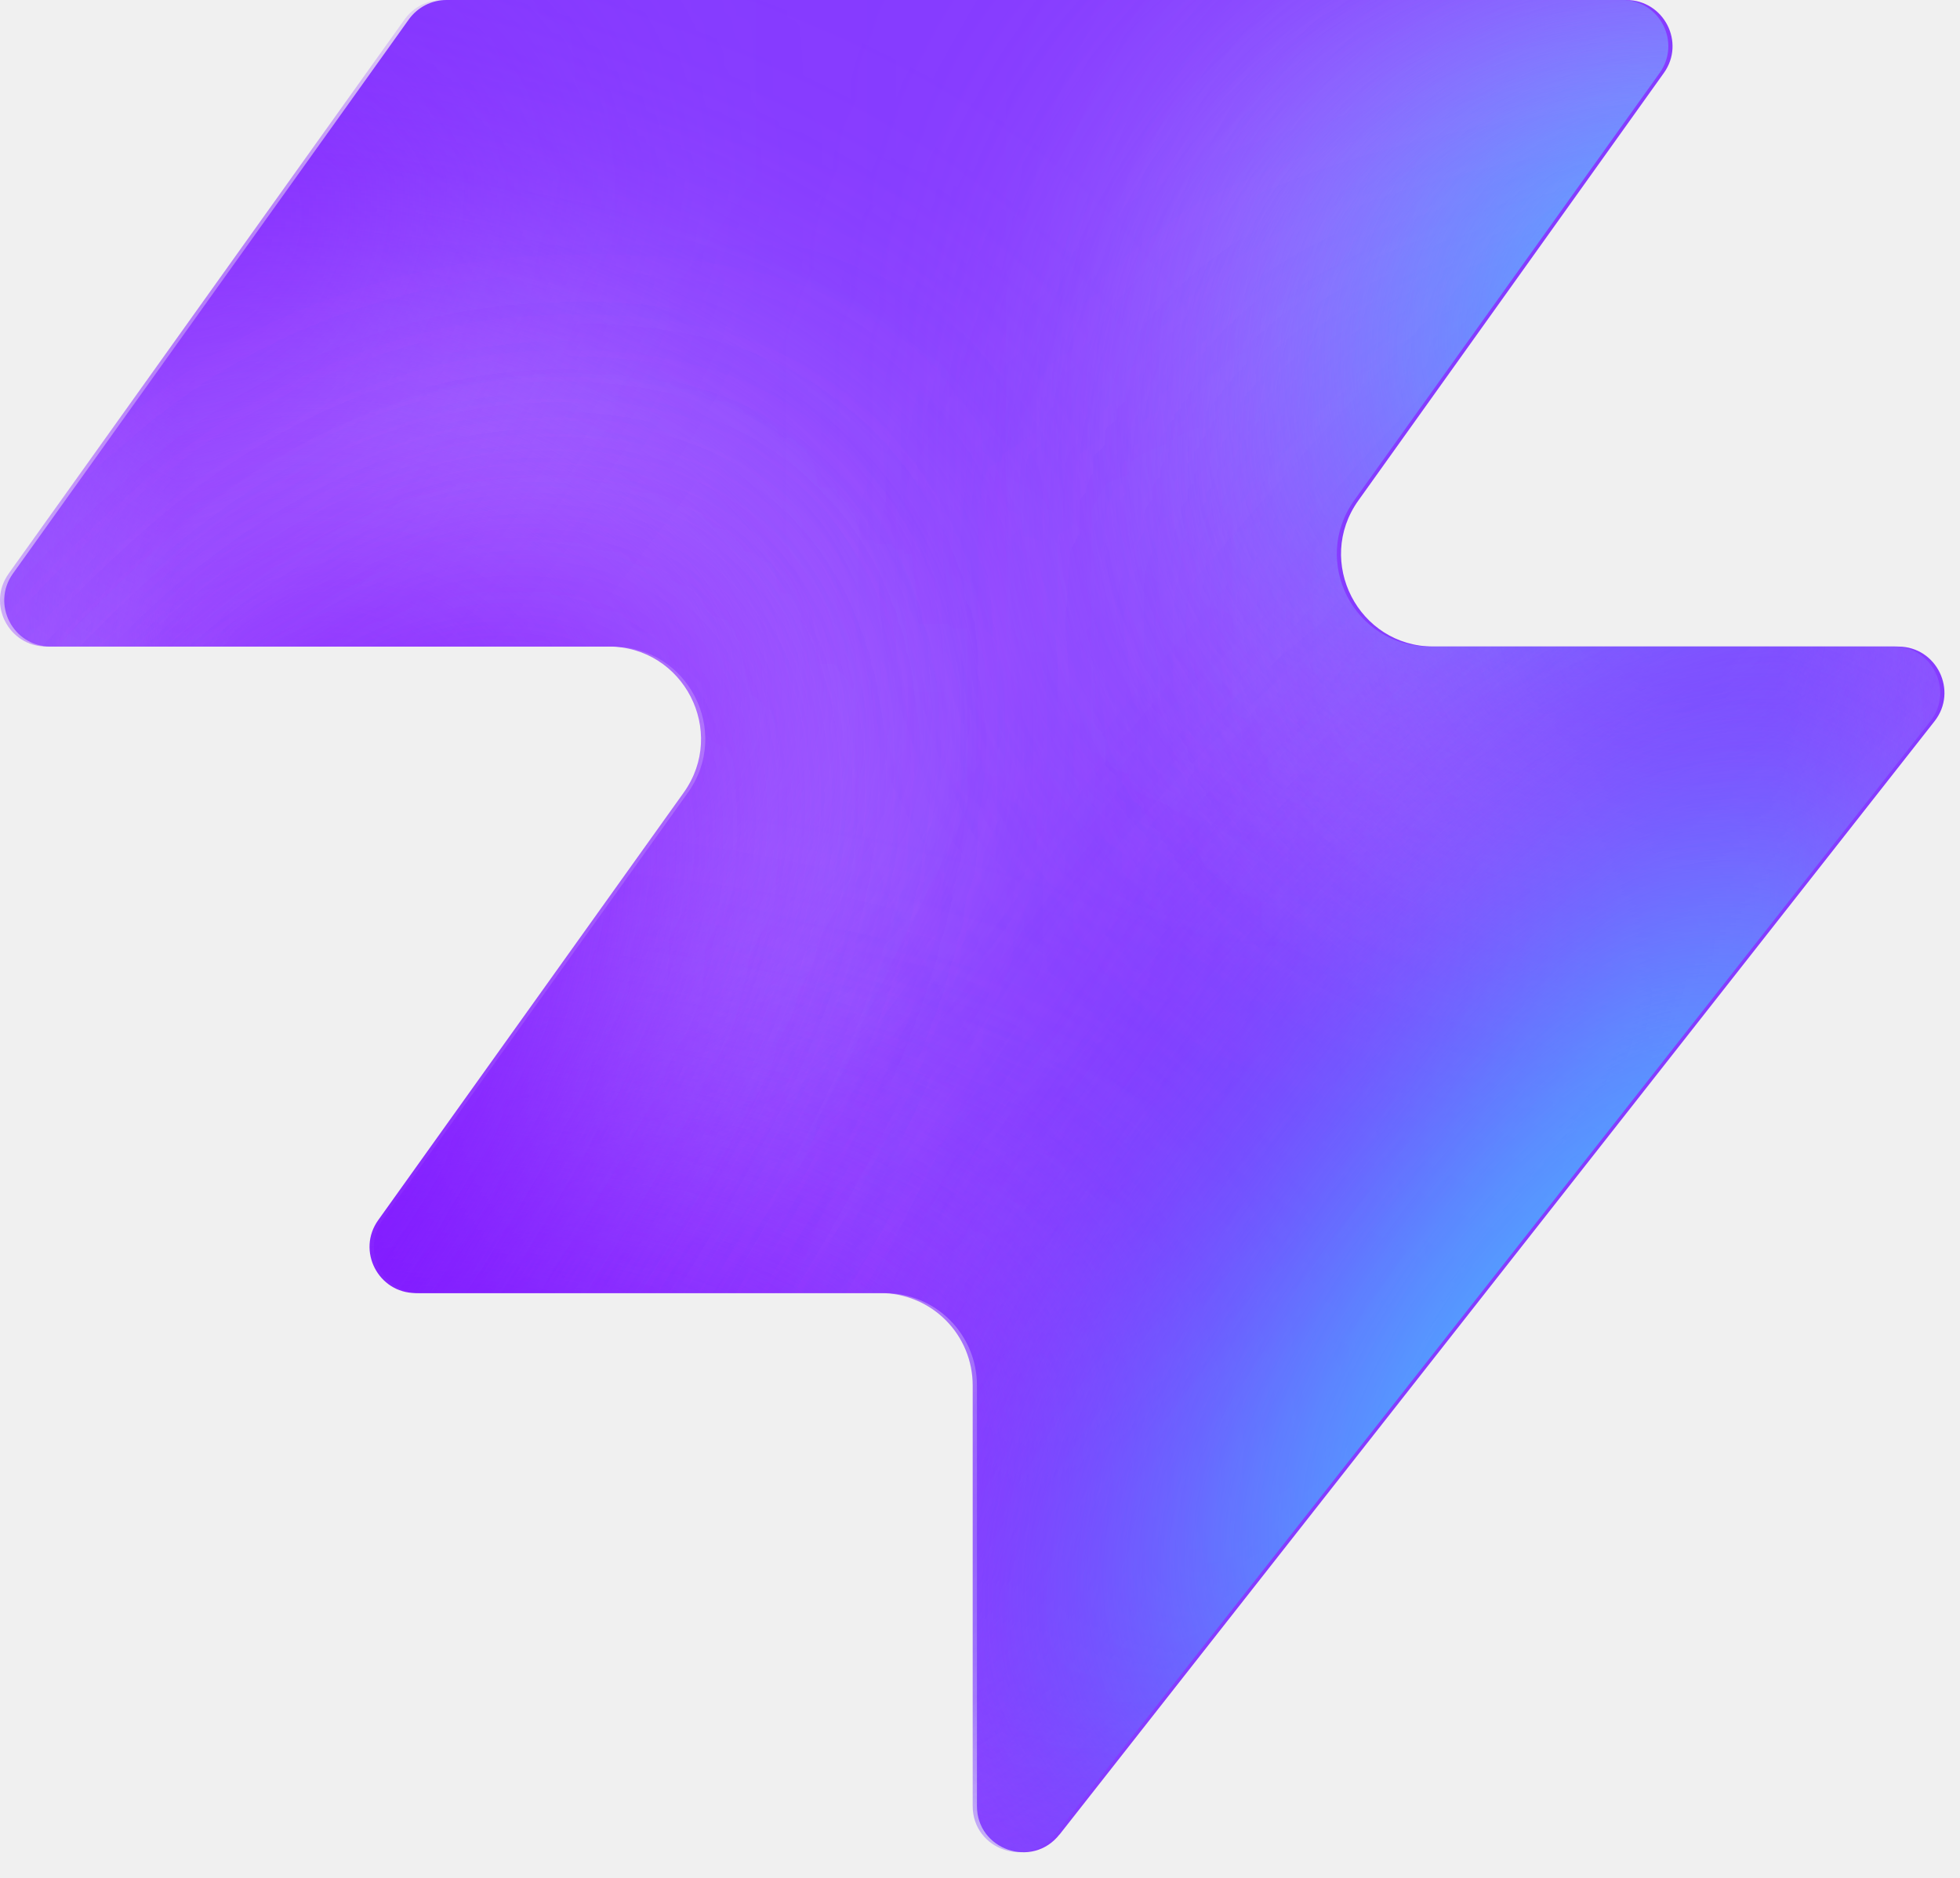
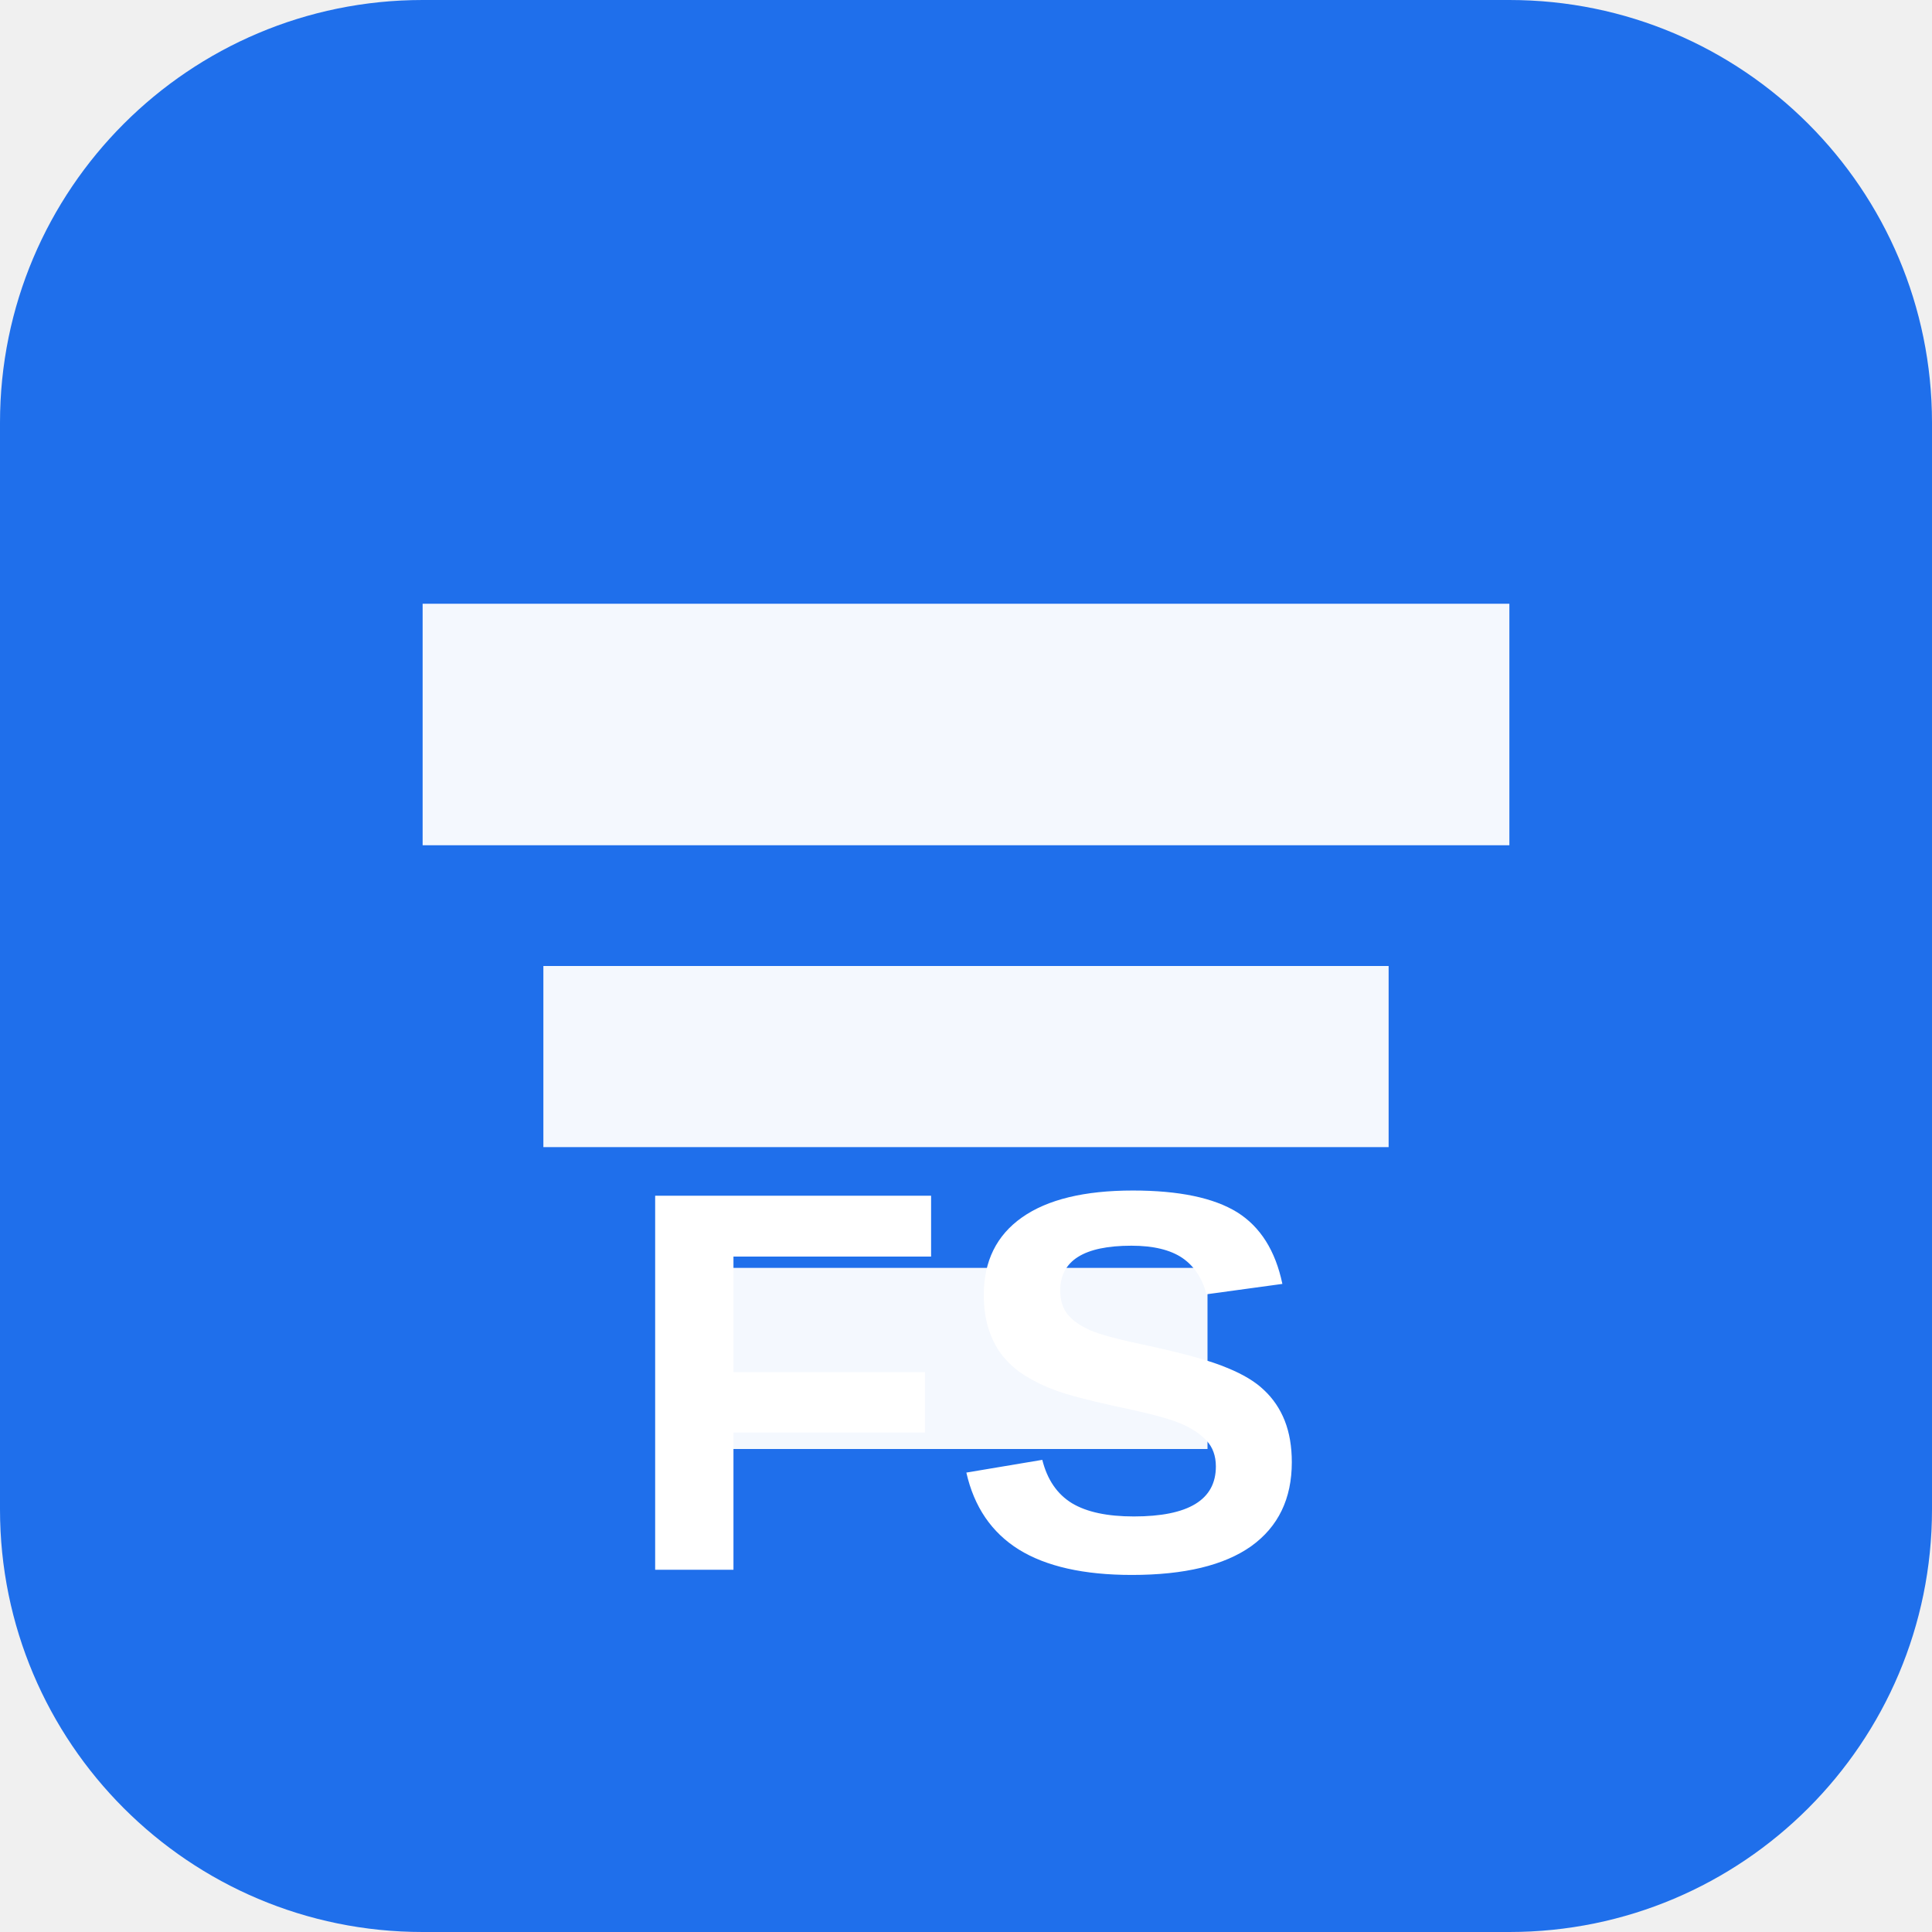
- <svg xmlns="http://www.w3.org/2000/svg" width="48" height="46" fill="none" viewBox="0 0 48 46">
-   <path fill="#863bff" d="M25.946 44.938c-.664.845-2.021.375-2.021-.698V33.937a2.26 2.26 0 0 0-2.262-2.262H10.287c-.92 0-1.456-1.04-.92-1.788l7.48-10.471c1.07-1.497 0-3.578-1.842-3.578H1.237c-.92 0-1.456-1.04-.92-1.788L10.013.474c.214-.297.556-.474.92-.474h28.894c.92 0 1.456 1.04.92 1.788l-7.48 10.471c-1.07 1.498 0 3.579 1.842 3.579h11.377c.943 0 1.473 1.088.89 1.83L25.947 44.94z" style="fill:#863bff;fill:color(display-p3 .525 .23 1);fill-opacity:1" />
-   <mask id="a" width="48" height="46" x="0" y="0" maskUnits="userSpaceOnUse" style="mask-type:alpha">
-     <path fill="#000" d="M25.842 44.938c-.664.844-2.021.375-2.021-.698V33.937a2.26 2.26 0 0 0-2.262-2.262H10.183c-.92 0-1.456-1.04-.92-1.788l7.48-10.471c1.07-1.498 0-3.579-1.842-3.579H1.133c-.92 0-1.456-1.04-.92-1.787L9.91.473c.214-.297.556-.474.92-.474h28.894c.92 0 1.456 1.04.92 1.788l-7.48 10.471c-1.07 1.498 0 3.578 1.842 3.578h11.377c.943 0 1.473 1.088.89 1.832L25.843 44.94z" style="fill:#000;fill-opacity:1" />
-   </mask>
-   <g mask="url(#a)">
-     <g filter="url(#b)">
-       <ellipse cx="5.508" cy="14.704" fill="#ede6ff" rx="5.508" ry="14.704" style="fill:#ede6ff;fill:color(display-p3 .927 .903 1);fill-opacity:1" transform="matrix(.00324 1 1 -.00324 -4.47 31.516)" />
-     </g>
-     <g filter="url(#c)">
-       <ellipse cx="10.399" cy="29.851" fill="#ede6ff" rx="10.399" ry="29.851" style="fill:#ede6ff;fill:color(display-p3 .927 .903 1);fill-opacity:1" transform="matrix(.00324 1 1 -.00324 -39.328 7.883)" />
-     </g>
-     <g filter="url(#d)">
-       <ellipse cx="5.508" cy="30.487" fill="#7e14ff" rx="5.508" ry="30.487" style="fill:#7e14ff;fill:color(display-p3 .492 .077 1);fill-opacity:1" transform="rotate(89.814 -25.913 -14.639)scale(1 -1)" />
-     </g>
-     <g filter="url(#e)">
-       <ellipse cx="5.508" cy="30.599" fill="#7e14ff" rx="5.508" ry="30.599" style="fill:#7e14ff;fill:color(display-p3 .492 .077 1);fill-opacity:1" transform="rotate(89.814 -32.644 -3.334)scale(1 -1)" />
-     </g>
-     <g filter="url(#f)">
-       <ellipse cx="5.508" cy="30.599" fill="#7e14ff" rx="5.508" ry="30.599" style="fill:#7e14ff;fill:color(display-p3 .492 .077 1);fill-opacity:1" transform="matrix(.00324 1 1 -.00324 -34.34 30.47)" />
-     </g>
-     <g filter="url(#g)">
-       <ellipse cx="14.072" cy="22.078" fill="#ede6ff" rx="14.072" ry="22.078" style="fill:#ede6ff;fill:color(display-p3 .927 .903 1);fill-opacity:1" transform="rotate(93.35 24.506 48.493)scale(-1 1)" />
-     </g>
-     <g filter="url(#h)">
-       <ellipse cx="3.47" cy="21.501" fill="#7e14ff" rx="3.47" ry="21.501" style="fill:#7e14ff;fill:color(display-p3 .492 .077 1);fill-opacity:1" transform="rotate(89.009 28.708 47.59)scale(-1 1)" />
-     </g>
-     <g filter="url(#i)">
-       <ellipse cx="3.47" cy="21.501" fill="#7e14ff" rx="3.47" ry="21.501" style="fill:#7e14ff;fill:color(display-p3 .492 .077 1);fill-opacity:1" transform="rotate(89.009 28.708 47.59)scale(-1 1)" />
-     </g>
-     <g filter="url(#j)">
-       <ellipse cx=".387" cy="8.972" fill="#7e14ff" rx="4.407" ry="29.108" style="fill:#7e14ff;fill:color(display-p3 .492 .077 1);fill-opacity:1" transform="rotate(39.51 .387 8.972)" />
-     </g>
-     <g filter="url(#k)">
-       <ellipse cx="47.523" cy="-6.092" fill="#7e14ff" rx="4.407" ry="29.108" style="fill:#7e14ff;fill:color(display-p3 .492 .077 1);fill-opacity:1" transform="rotate(37.892 47.523 -6.092)" />
-     </g>
-     <g filter="url(#l)">
-       <ellipse cx="41.412" cy="6.333" fill="#47bfff" rx="5.971" ry="9.665" style="fill:#47bfff;fill:color(display-p3 .28 .748 1);fill-opacity:1" transform="rotate(37.892 41.412 6.333)" />
-     </g>
-     <g filter="url(#m)">
-       <ellipse cx="-1.879" cy="38.332" fill="#7e14ff" rx="4.407" ry="29.108" style="fill:#7e14ff;fill:color(display-p3 .492 .077 1);fill-opacity:1" transform="rotate(37.892 -1.88 38.332)" />
-     </g>
-     <g filter="url(#n)">
-       <ellipse cx="-1.879" cy="38.332" fill="#7e14ff" rx="4.407" ry="29.108" style="fill:#7e14ff;fill:color(display-p3 .492 .077 1);fill-opacity:1" transform="rotate(37.892 -1.88 38.332)" />
-     </g>
-     <g filter="url(#o)">
-       <ellipse cx="35.651" cy="29.907" fill="#7e14ff" rx="4.407" ry="29.108" style="fill:#7e14ff;fill:color(display-p3 .492 .077 1);fill-opacity:1" transform="rotate(37.892 35.651 29.907)" />
-     </g>
-     <g filter="url(#p)">
-       <ellipse cx="38.418" cy="32.4" fill="#47bfff" rx="5.971" ry="15.297" style="fill:#47bfff;fill:color(display-p3 .28 .748 1);fill-opacity:1" transform="rotate(37.892 38.418 32.4)" />
-     </g>
-   </g>
-   <defs>
-     <filter id="b" width="60.045" height="41.654" x="-19.77" y="16.149" color-interpolation-filters="sRGB" filterUnits="userSpaceOnUse">
-       <feFlood flood-opacity="0" result="BackgroundImageFix" />
-       <feBlend in="SourceGraphic" in2="BackgroundImageFix" result="shape" />
-       <feGaussianBlur result="effect1_foregroundBlur_2002_17158" stdDeviation="7.659" />
-     </filter>
-     <filter id="c" width="90.34" height="51.437" x="-54.613" y="-7.533" color-interpolation-filters="sRGB" filterUnits="userSpaceOnUse">
-       <feFlood flood-opacity="0" result="BackgroundImageFix" />
-       <feBlend in="SourceGraphic" in2="BackgroundImageFix" result="shape" />
-       <feGaussianBlur result="effect1_foregroundBlur_2002_17158" stdDeviation="7.659" />
-     </filter>
-     <filter id="d" width="79.355" height="29.4" x="-49.64" y="2.03" color-interpolation-filters="sRGB" filterUnits="userSpaceOnUse">
-       <feFlood flood-opacity="0" result="BackgroundImageFix" />
-       <feBlend in="SourceGraphic" in2="BackgroundImageFix" result="shape" />
-       <feGaussianBlur result="effect1_foregroundBlur_2002_17158" stdDeviation="4.596" />
-     </filter>
-     <filter id="e" width="79.579" height="29.4" x="-45.045" y="20.029" color-interpolation-filters="sRGB" filterUnits="userSpaceOnUse">
-       <feFlood flood-opacity="0" result="BackgroundImageFix" />
-       <feBlend in="SourceGraphic" in2="BackgroundImageFix" result="shape" />
-       <feGaussianBlur result="effect1_foregroundBlur_2002_17158" stdDeviation="4.596" />
-     </filter>
-     <filter id="f" width="79.579" height="29.4" x="-43.513" y="21.178" color-interpolation-filters="sRGB" filterUnits="userSpaceOnUse">
-       <feFlood flood-opacity="0" result="BackgroundImageFix" />
-       <feBlend in="SourceGraphic" in2="BackgroundImageFix" result="shape" />
-       <feGaussianBlur result="effect1_foregroundBlur_2002_17158" stdDeviation="4.596" />
-     </filter>
-     <filter id="g" width="74.749" height="58.852" x="15.756" y="-17.901" color-interpolation-filters="sRGB" filterUnits="userSpaceOnUse">
-       <feFlood flood-opacity="0" result="BackgroundImageFix" />
-       <feBlend in="SourceGraphic" in2="BackgroundImageFix" result="shape" />
-       <feGaussianBlur result="effect1_foregroundBlur_2002_17158" stdDeviation="7.659" />
-     </filter>
-     <filter id="h" width="61.377" height="25.362" x="23.548" y="2.284" color-interpolation-filters="sRGB" filterUnits="userSpaceOnUse">
-       <feFlood flood-opacity="0" result="BackgroundImageFix" />
-       <feBlend in="SourceGraphic" in2="BackgroundImageFix" result="shape" />
-       <feGaussianBlur result="effect1_foregroundBlur_2002_17158" stdDeviation="4.596" />
-     </filter>
-     <filter id="i" width="61.377" height="25.362" x="23.548" y="2.284" color-interpolation-filters="sRGB" filterUnits="userSpaceOnUse">
-       <feFlood flood-opacity="0" result="BackgroundImageFix" />
-       <feBlend in="SourceGraphic" in2="BackgroundImageFix" result="shape" />
-       <feGaussianBlur result="effect1_foregroundBlur_2002_17158" stdDeviation="4.596" />
-     </filter>
-     <filter id="j" width="56.045" height="63.649" x="-27.636" y="-22.853" color-interpolation-filters="sRGB" filterUnits="userSpaceOnUse">
-       <feFlood flood-opacity="0" result="BackgroundImageFix" />
-       <feBlend in="SourceGraphic" in2="BackgroundImageFix" result="shape" />
-       <feGaussianBlur result="effect1_foregroundBlur_2002_17158" stdDeviation="4.596" />
-     </filter>
-     <filter id="k" width="54.814" height="64.646" x="20.116" y="-38.415" color-interpolation-filters="sRGB" filterUnits="userSpaceOnUse">
-       <feFlood flood-opacity="0" result="BackgroundImageFix" />
-       <feBlend in="SourceGraphic" in2="BackgroundImageFix" result="shape" />
-       <feGaussianBlur result="effect1_foregroundBlur_2002_17158" stdDeviation="4.596" />
-     </filter>
-     <filter id="l" width="33.541" height="35.313" x="24.641" y="-11.323" color-interpolation-filters="sRGB" filterUnits="userSpaceOnUse">
-       <feFlood flood-opacity="0" result="BackgroundImageFix" />
-       <feBlend in="SourceGraphic" in2="BackgroundImageFix" result="shape" />
-       <feGaussianBlur result="effect1_foregroundBlur_2002_17158" stdDeviation="4.596" />
-     </filter>
-     <filter id="m" width="54.814" height="64.646" x="-29.286" y="6.009" color-interpolation-filters="sRGB" filterUnits="userSpaceOnUse">
-       <feFlood flood-opacity="0" result="BackgroundImageFix" />
-       <feBlend in="SourceGraphic" in2="BackgroundImageFix" result="shape" />
-       <feGaussianBlur result="effect1_foregroundBlur_2002_17158" stdDeviation="4.596" />
-     </filter>
-     <filter id="n" width="54.814" height="64.646" x="-29.286" y="6.009" color-interpolation-filters="sRGB" filterUnits="userSpaceOnUse">
-       <feFlood flood-opacity="0" result="BackgroundImageFix" />
-       <feBlend in="SourceGraphic" in2="BackgroundImageFix" result="shape" />
-       <feGaussianBlur result="effect1_foregroundBlur_2002_17158" stdDeviation="4.596" />
-     </filter>
-     <filter id="o" width="54.814" height="64.646" x="8.244" y="-2.416" color-interpolation-filters="sRGB" filterUnits="userSpaceOnUse">
-       <feFlood flood-opacity="0" result="BackgroundImageFix" />
-       <feBlend in="SourceGraphic" in2="BackgroundImageFix" result="shape" />
-       <feGaussianBlur result="effect1_foregroundBlur_2002_17158" stdDeviation="4.596" />
-     </filter>
-     <filter id="p" width="39.409" height="43.623" x="18.713" y="10.588" color-interpolation-filters="sRGB" filterUnits="userSpaceOnUse">
-       <feFlood flood-opacity="0" result="BackgroundImageFix" />
-       <feBlend in="SourceGraphic" in2="BackgroundImageFix" result="shape" />
-       <feGaussianBlur result="effect1_foregroundBlur_2002_17158" stdDeviation="4.596" />
-     </filter>
-   </defs>
+ <svg xmlns="http://www.w3.org/2000/svg" viewBox="0 0 64 64">
+   <rect width="64" height="64" rx="14" fill="#1f6feb" />
+   <path d="M14 20h36v8H14zm4 12h28v6H18zm6 10h16v6H24z" fill="#fff" opacity="0.95" />
+   <text x="32" y="52" text-anchor="middle" font-family="Arial, sans-serif" font-size="18" font-weight="700" fill="#fff">FS</text>
</svg>
